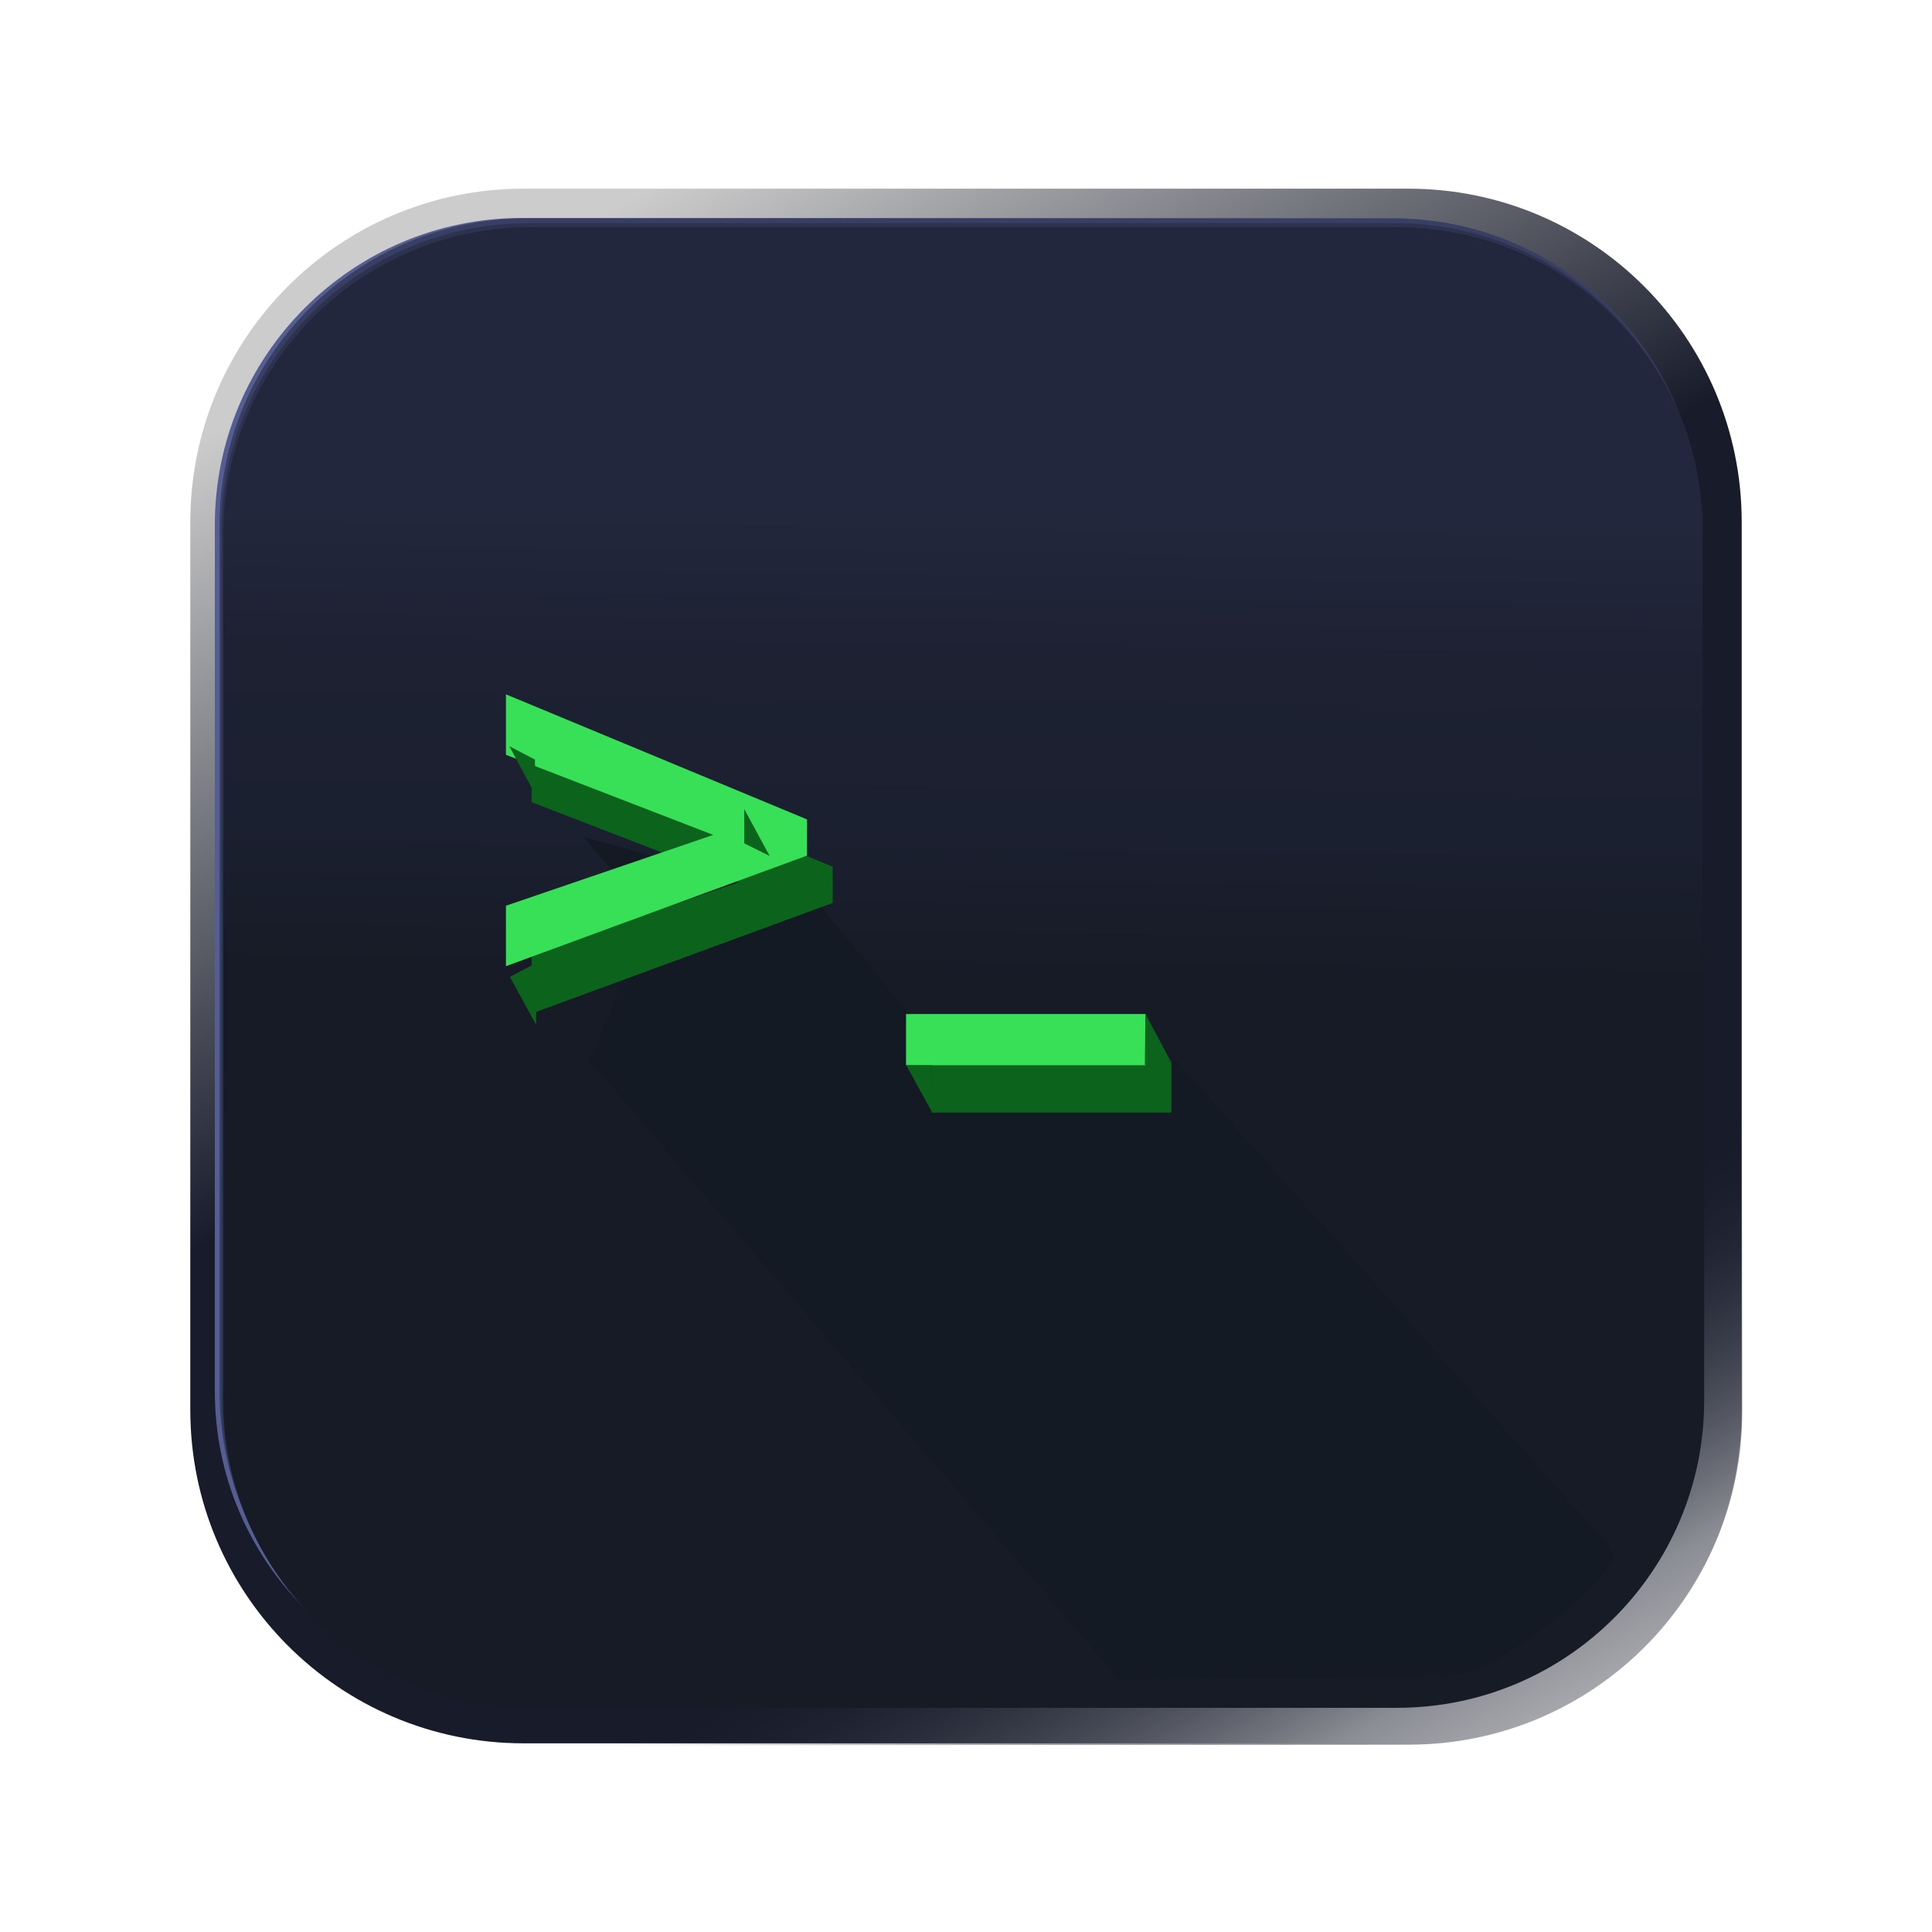
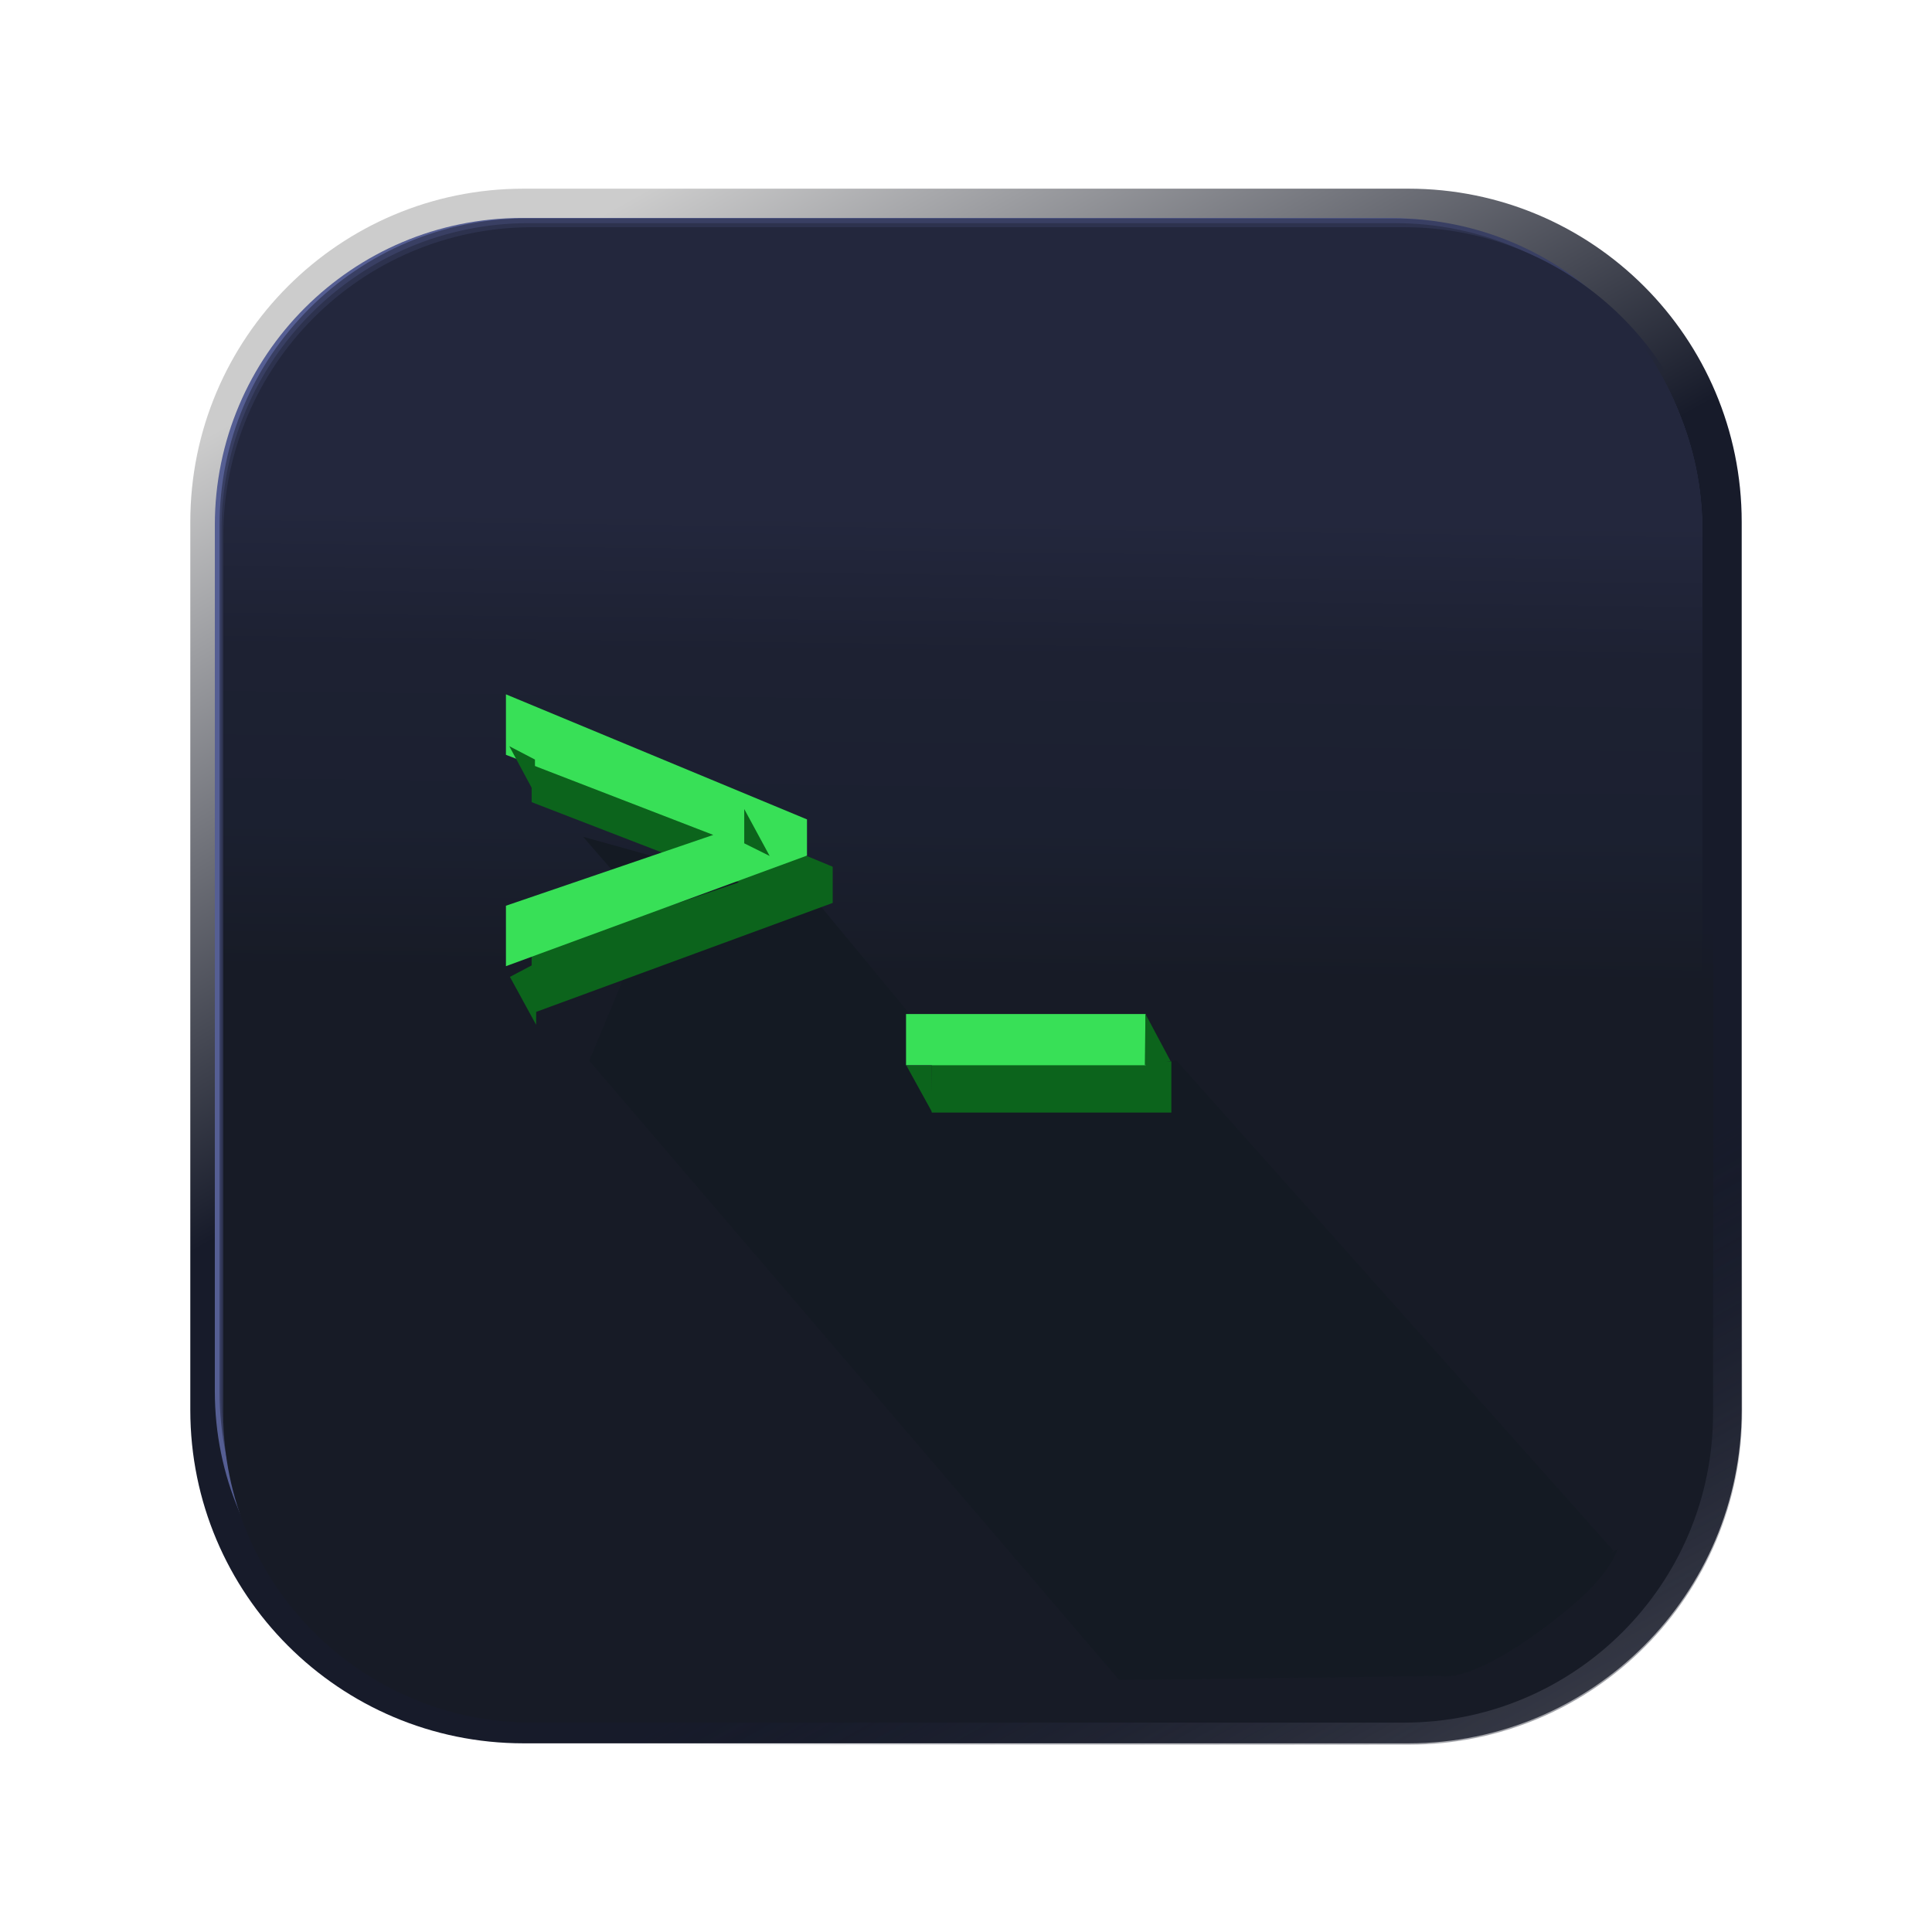
<svg xmlns="http://www.w3.org/2000/svg" xmlns:xlink="http://www.w3.org/1999/xlink" width="1024" height="1024" viewBox="0 0 1024 1024" version="1.1" id="svg1" xml:space="preserve">
  <defs id="defs1">
    <linearGradient id="linearGradient9">
      <stop style="stop-color:#171b2a;stop-opacity:0;" offset="0" id="stop8" />
-       <stop style="stop-color:#8b8d94;stop-opacity:1;" offset="0.5" id="stop10" />
+       <stop style="stop-color:#707179;stop-opacity:0.826;" offset="0.956" id="stop10" />
      <stop style="stop-color:#ffffff;stop-opacity:1;" offset="1" id="stop9" />
    </linearGradient>
    <linearGradient id="linearGradient14">
      <stop style="stop-color:#171b2a;stop-opacity:1;" offset="0" id="stop14" />
      <stop style="stop-color:#cccccc;stop-opacity:1;" offset="1" id="stop15" />
    </linearGradient>
    <linearGradient id="linearGradient12">
      <stop style="stop-color:#252f43;stop-opacity:1;" offset="0" id="stop12" />
      <stop style="stop-color:#252f43;stop-opacity:0;" offset="1" id="stop13" />
    </linearGradient>
    <linearGradient id="linearGradient3">
      <stop style="stop-color:#171b26;stop-opacity:1;" offset="0" id="stop3" />
      <stop style="stop-color:#1b2030;stop-opacity:1;" offset="0.318" id="stop1" />
      <stop style="stop-color:#1d2132;stop-opacity:1;" offset="0.697" id="stop18" />
      <stop style="stop-color:#23273d;stop-opacity:1;" offset="1" id="stop4" />
    </linearGradient>
    <linearGradient id="linearGradient4">
      <stop style="stop-color:#a0a0a0;stop-opacity:1;" offset="0" id="stop5" />
      <stop style="stop-color:#a0a0a0;stop-opacity:0;" offset="1" id="stop6" />
    </linearGradient>
    <linearGradient xlink:href="#linearGradient12" id="linearGradient13" x1="343.278" y1="506.825" x2="106.511" y2="84.401" gradientUnits="userSpaceOnUse" />
    <linearGradient xlink:href="#linearGradient14" id="linearGradient15" x1="343.278" y1="506.825" x2="106.511" y2="84.401" gradientUnits="userSpaceOnUse" />
    <linearGradient xlink:href="#linearGradient3" id="linearGradient1" x1="8.214" y1="511.026" x2="11.966" y2="195.527" gradientUnits="userSpaceOnUse" />
    <linearGradient xlink:href="#linearGradient9" id="linearGradient15-9" x1="343.278" y1="506.825" x2="106.511" y2="84.401" gradientUnits="userSpaceOnUse" gradientTransform="rotate(0.07924189,474300.98,-1605060.2)" />
  </defs>
  <g id="macos-padding" transform="matrix(0.7715026,0,0,0.7715026,111.9977,118.5403)" style="display:inline">
    <rect width="1065.807" height="1068.046" rx="228.982" id="rect1-8" style="display:inline;mix-blend-mode:darken;fill:url(#linearGradient15);stroke:url(#linearGradient13);stroke-width:0;stroke-dasharray:none;stroke-opacity:1" x="-14.432" y="-24.031" />
    <rect width="1065.807" height="1068.046" rx="228.982" id="rect1-8-5" style="display:inline;mix-blend-mode:normal;fill:url(#linearGradient15-9);stroke:url(#linearGradient15-9);stroke-width:0;stroke-dasharray:none;stroke-opacity:1" x="-1051.18" y="-1045.505" transform="rotate(179.9604)" />
    <rect width="1017.377" height="1017.181" rx="211.042" fill="#000000" id="rect1-3-8-5-3" style="fill:#555e93;fill-opacity:1;stroke:none;stroke-width:38.519;stroke-dasharray:none;stroke-opacity:1" x="2.422" y="-3.913" />
    <rect width="1017.377" height="1017.181" rx="211.042" fill="#000000" id="rect1-3-8-5" style="fill:#393f63;fill-opacity:1;stroke:none;stroke-width:38.519;stroke-dasharray:none;stroke-opacity:1" x="5.65" y="-3.629" />
    <rect width="1017.377" height="1017.181" rx="211.042" fill="#000000" id="rect1-3-8" style="fill:#2d324e;fill-opacity:1;stroke:none;stroke-width:38.519;stroke-dasharray:none;stroke-opacity:1" x="7.011" y="-0.342" />
-     <rect width="1017.377" height="1017.181" rx="211.042" fill="#000000" id="rect1-3" style="mix-blend-mode:darken;fill:url(#linearGradient1);fill-opacity:1;stroke:none;stroke-width:38.519;stroke-dasharray:none;stroke-opacity:1" x="8.214" y="2.436" />
+     <rect width="1023.476" height="1027.346" rx="212.307" fill="#000000" id="rect1-3" style="mix-blend-mode:darken;fill:url(#linearGradient1);fill-opacity:1;stroke:none;stroke-width:38.827;stroke-dasharray:none;stroke-opacity:1" x="8.214" y="2.436" />
    <g id="g10">
      <path style="display:inline;fill:#141a23;fill-opacity:1;stroke-width:1.96;stroke-dasharray:none" d="m 255.431,421.236 46.136,53.126 -41.942,100.66 364.072,425.464 231.644,-2.88 -439.134,-531.633 z" id="path1" />
      <path style="display:inline;fill:#141a23;fill-opacity:1;stroke-width:1.96;stroke-dasharray:none" d="m 494.537,605.018 168.391,-30.252 300.212,336.761 c -34.008,44.436 -86.296,96.755 -141.238,69.416 z" id="path8" />
      <path style="fill:#141a23;fill-opacity:1;stroke-width:1.96;stroke-dasharray:none" d="m 849.04,997.948 c -44.855,2.023 116.994,-87.293 116.994,-87.293 0,0 -3.794,15.021 -28.812,36.713 -18.873,16.365 -62.032,49.4 -88.183,50.58 z" id="path9" />
    </g>
    <g id="g3-8" transform="matrix(0.9766865,0,0,0.9825149,-37.45335,13.39464)" style="fill:#0c641c;fill-opacity:1;stroke-width:0.04;stroke-dasharray:none">
      <rect style="fill:#0c641c;fill-opacity:1;stroke-width:0.04;stroke-dasharray:none" id="rect2-3" width="168.54" height="35.803" x="545.102" y="572.122" rx="0" />
      <rect style="fill:#38e057;fill-opacity:1;stroke-width:15.573" id="rect2" width="168.54" height="35.803" x="545.102" y="572.122" rx="0" transform="translate(-18.08682,-33.10253)" />
      <path style="fill:#0c641c;fill-opacity:1;stroke-width:1.481;stroke-dasharray:none" d="m 477.513,578.358 17.453,0.028 0.252,32.096 z" id="path4" transform="matrix(1.02387,0,0,1.017796,38.34736,-13.63302)" />
      <path style="fill:#0c641c;fill-opacity:1;stroke-width:1.481;stroke-dasharray:none" d="m 641.756,542.943 17.294,32.431 -17.721,2.577 z" id="path5" transform="matrix(1.02387,0,0,1.017796,38.34736,-13.63302)" />
    </g>
    <g id="g3" transform="matrix(0.9766865,0,0,0.9825149,-91.14476,-49.15097)" style="display:inline">
      <text xml:space="preserve" style="font-style:normal;font-variant:normal;font-weight:normal;font-stretch:normal;font-size:397.221px;font-family:'.Al Tarikh PUA';-inkscape-font-specification:'.Al Tarikh PUA, Normal';font-variant-ligatures:normal;font-variant-caps:normal;font-variant-numeric:normal;font-variant-east-asian:normal;fill:#0c641c;fill-opacity:1;stroke-width:0.04;stroke-dasharray:none" x="256.366" y="664.996" id="text2-5" transform="matrix(1.099161,0,0,0.9097848,18.08682,33.10253)">
        <tspan id="tspan2-2" x="256.366" y="664.996" style="font-style:normal;font-variant:normal;font-weight:bold;font-stretch:normal;font-size:397.221px;font-family:'.Apple SD Gothic NeoI';-inkscape-font-specification:'.Apple SD Gothic NeoI, Bold';font-variant-ligatures:normal;font-variant-caps:normal;font-variant-numeric:normal;font-variant-east-asian:normal;fill:#0c641c;fill-opacity:1;stroke-width:0.04;stroke-dasharray:none">&gt;</tspan>
      </text>
      <text xml:space="preserve" style="font-style:normal;font-variant:normal;font-weight:normal;font-stretch:normal;font-size:397.221px;font-family:'.Al Tarikh PUA';-inkscape-font-specification:'.Al Tarikh PUA, Normal';font-variant-ligatures:normal;font-variant-caps:normal;font-variant-numeric:normal;font-variant-east-asian:normal;fill:#38e057;fill-opacity:1;stroke-width:253.775" x="256.366" y="664.996" id="text2" transform="scale(1.099161,0.9097848)">
        <tspan id="tspan2" x="256.366" y="664.996" style="font-style:normal;font-variant:normal;font-weight:bold;font-stretch:normal;font-size:397.221px;font-family:'.Apple SD Gothic NeoI';-inkscape-font-specification:'.Apple SD Gothic NeoI, Bold';font-variant-ligatures:normal;font-variant-caps:normal;font-variant-numeric:normal;font-variant-east-asian:normal;stroke-width:253.775">&gt;</tspan>
      </text>
      <path style="fill:#0c641c;fill-opacity:1;stroke-width:1.481;stroke-dasharray:none" d="m 402.144,432.172 v 23.56 l 17.469,8.69 z" id="path6" transform="matrix(1.02387,0,0,1.017796,56.43418,19.46952)" />
      <path style="fill:#0c641c;fill-opacity:1;stroke-width:1.481;stroke-dasharray:none" d="m 240.748,389.006 17.626,32.771 v -23.589 z" id="path7" transform="matrix(1.02387,0,0,1.017796,56.43418,19.46952)" />
      <path style="fill:#0c641c;fill-opacity:1;stroke-width:1.524;stroke-dasharray:none" d="m 241.172,547.489 17.987,32.911 0.29,-42.557 z" id="path3" transform="matrix(1.02387,0,0,1.017796,56.43418,19.46952)" />
    </g>
  </g>
</svg>
